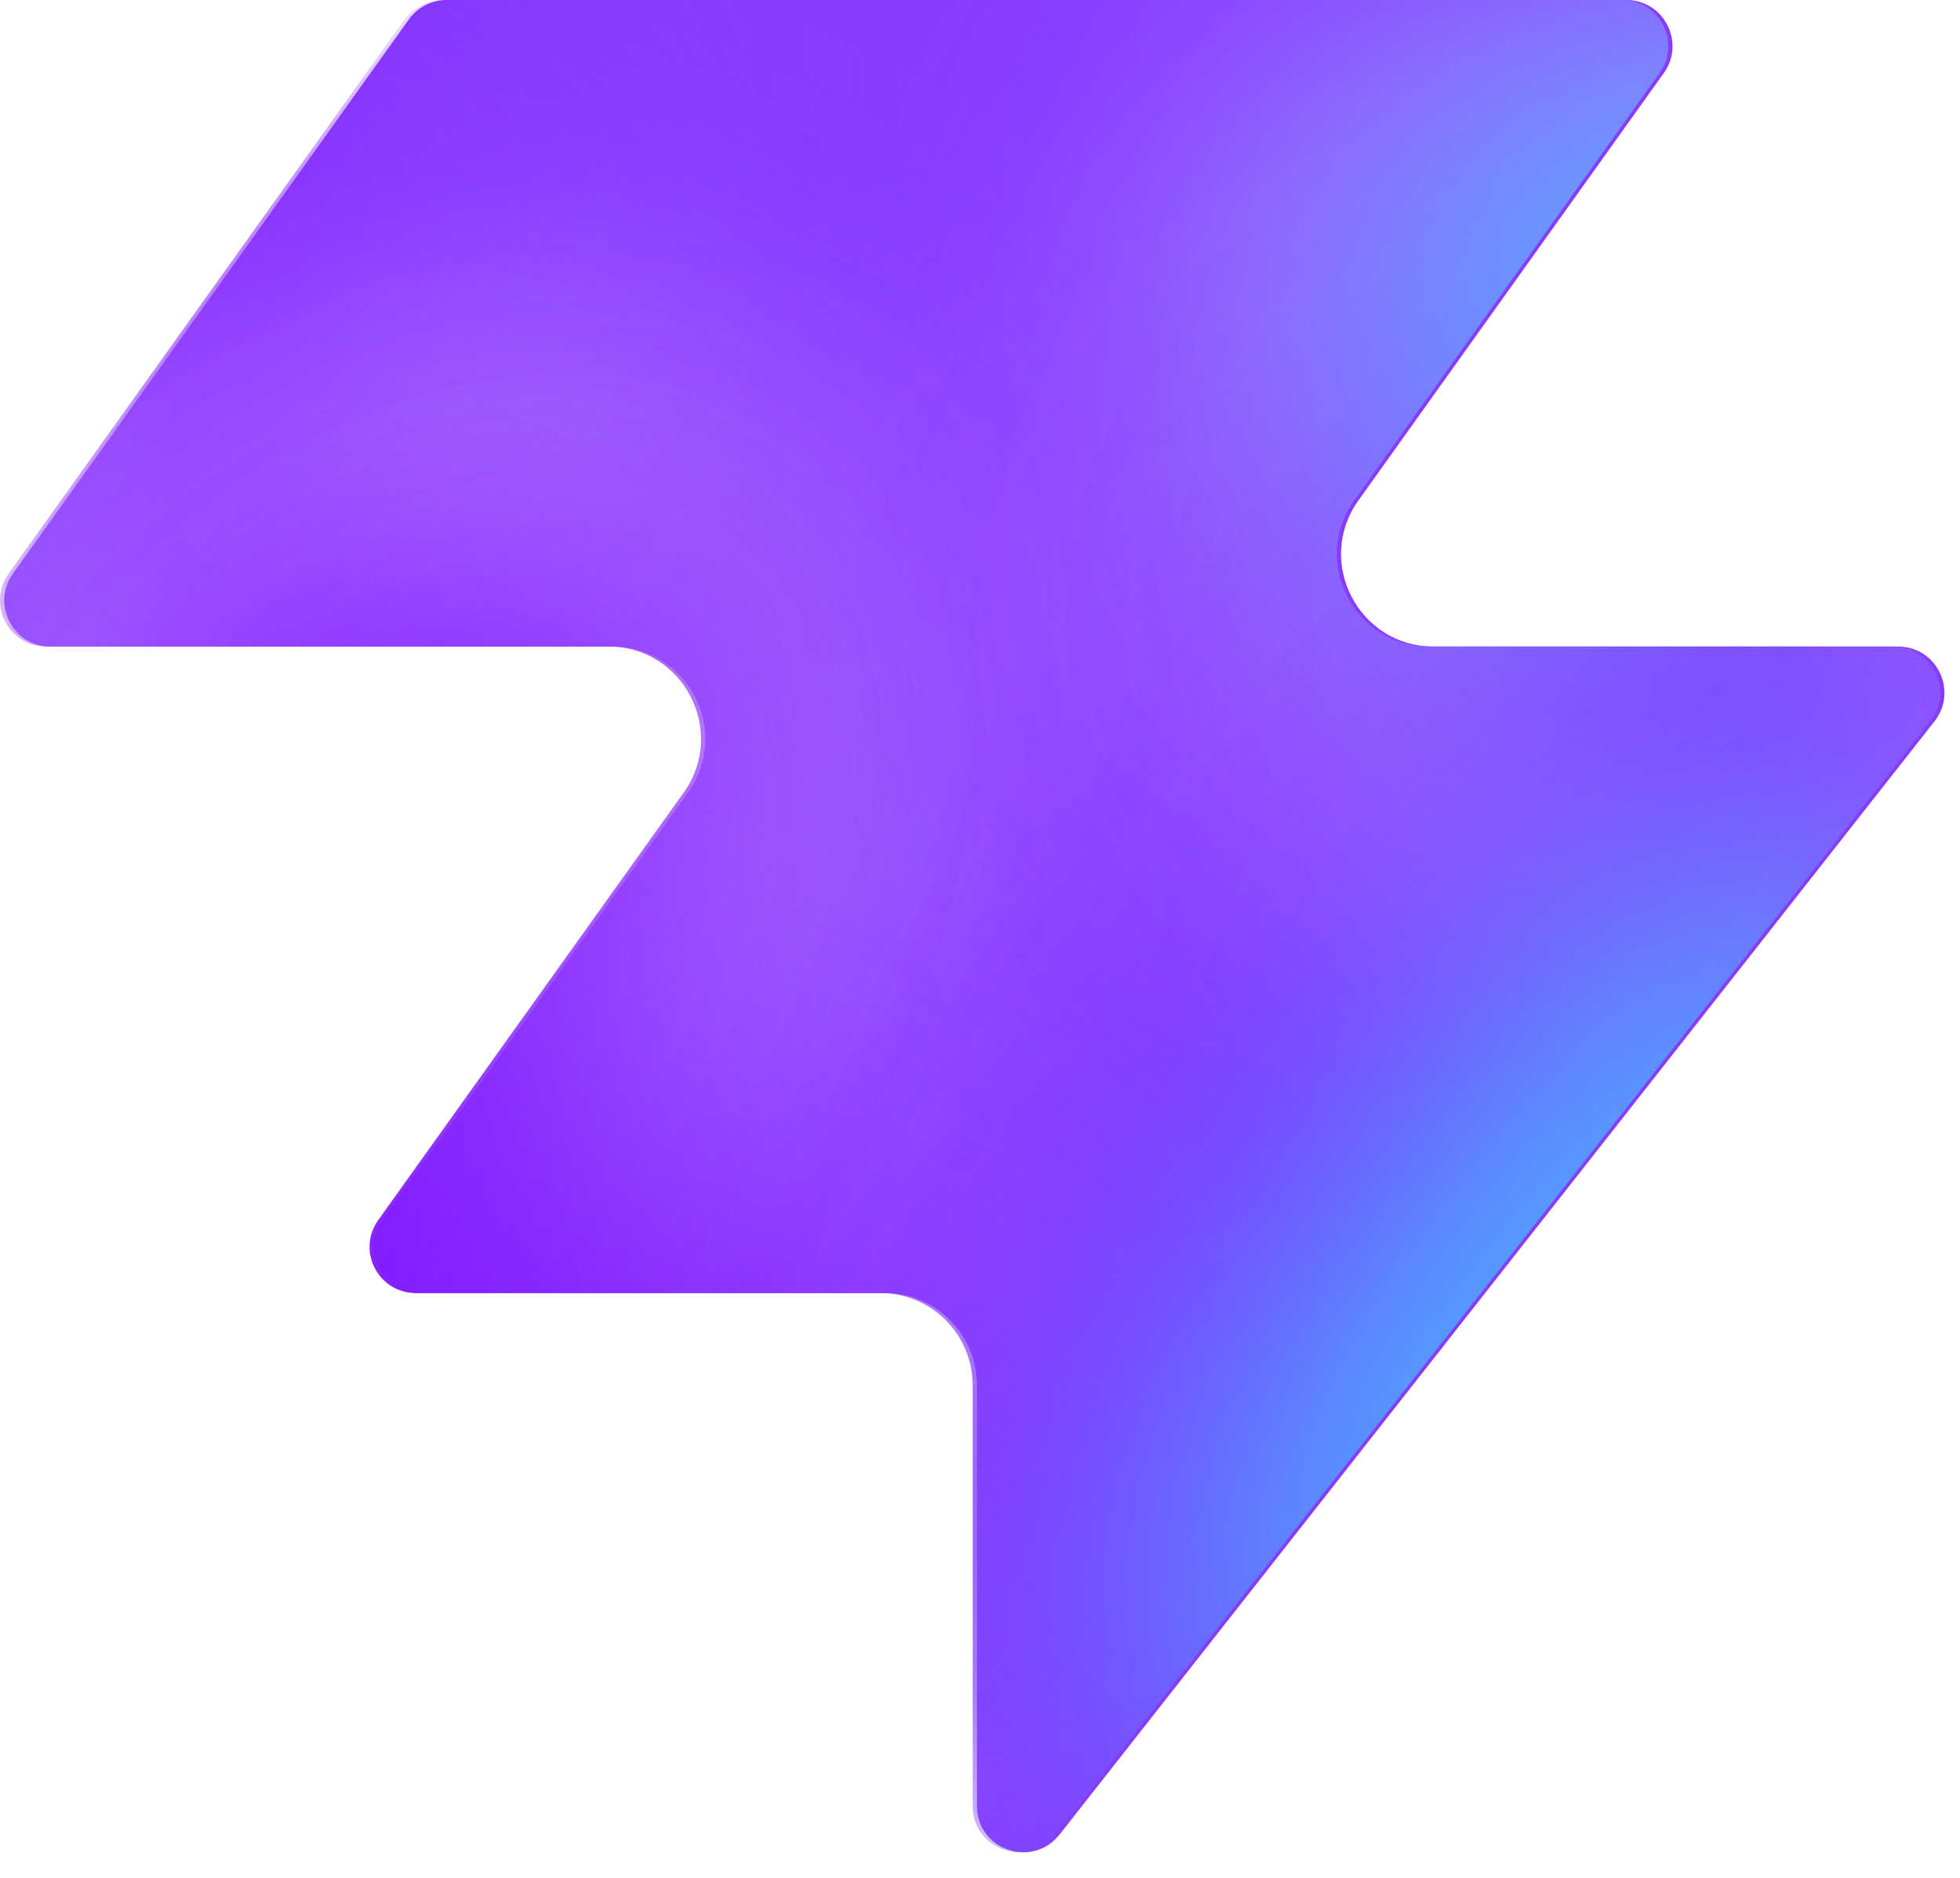
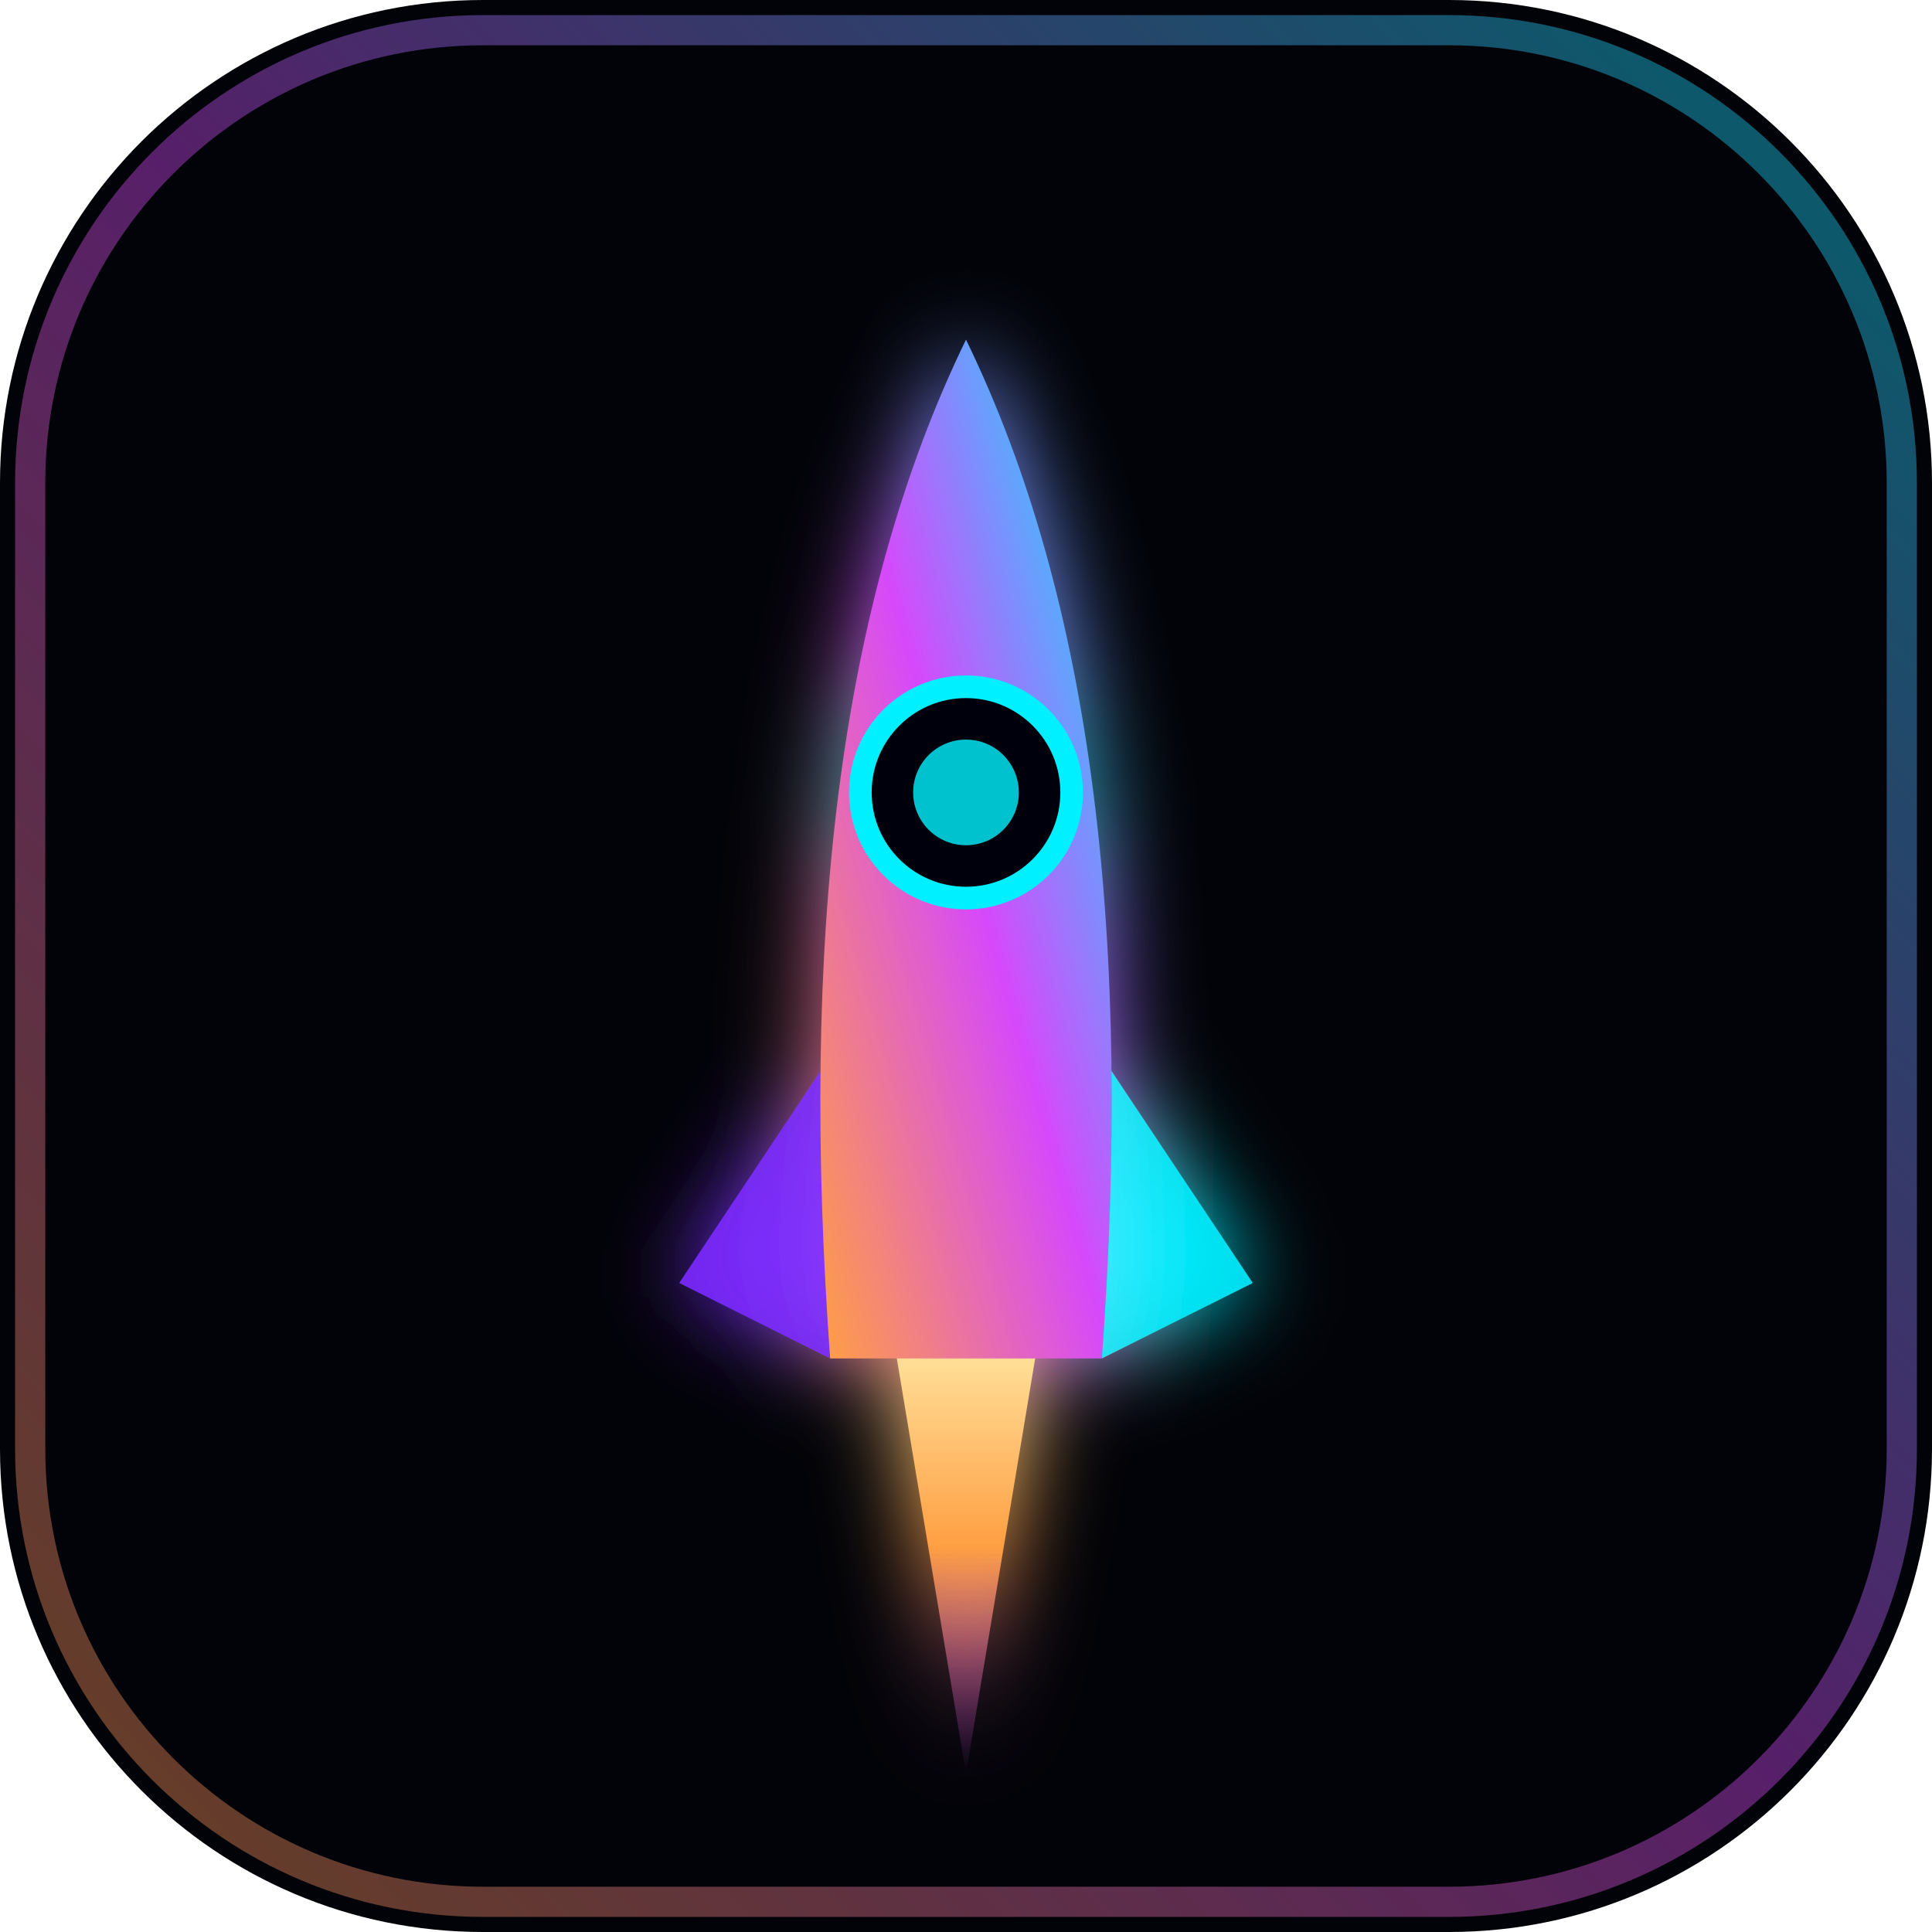
- <svg xmlns="http://www.w3.org/2000/svg" width="48" height="46" fill="none" viewBox="0 0 48 46">
-   <path fill="#863bff" d="M25.946 44.938c-.664.845-2.021.375-2.021-.698V33.937a2.26 2.26 0 0 0-2.262-2.262H10.287c-.92 0-1.456-1.04-.92-1.788l7.48-10.471c1.07-1.497 0-3.578-1.842-3.578H1.237c-.92 0-1.456-1.04-.92-1.788L10.013.474c.214-.297.556-.474.92-.474h28.894c.92 0 1.456 1.04.92 1.788l-7.48 10.471c-1.07 1.498 0 3.579 1.842 3.579h11.377c.943 0 1.473 1.088.89 1.83L25.947 44.94z" style="fill:#863bff;fill:color(display-p3 .525 .23 1);fill-opacity:1" />
-   <mask id="a" width="48" height="46" x="0" y="0" maskUnits="userSpaceOnUse" style="mask-type:alpha">
-     <path fill="#000" d="M25.842 44.938c-.664.844-2.021.375-2.021-.698V33.937a2.26 2.26 0 0 0-2.262-2.262H10.183c-.92 0-1.456-1.04-.92-1.788l7.48-10.471c1.07-1.498 0-3.579-1.842-3.579H1.133c-.92 0-1.456-1.04-.92-1.787L9.91.473c.214-.297.556-.474.92-.474h28.894c.92 0 1.456 1.04.92 1.788l-7.48 10.471c-1.07 1.498 0 3.578 1.842 3.578h11.377c.943 0 1.473 1.088.89 1.832L25.843 44.94z" style="fill:#000;fill-opacity:1" />
-   </mask>
-   <g mask="url(#a)">
-     <g filter="url(#b)">
-       <ellipse cx="5.508" cy="14.704" fill="#ede6ff" rx="5.508" ry="14.704" style="fill:#ede6ff;fill:color(display-p3 .927 .903 1);fill-opacity:1" transform="matrix(.00324 1 1 -.00324 -4.47 31.516)" />
-     </g>
-     <g filter="url(#c)">
-       <ellipse cx="10.399" cy="29.851" fill="#ede6ff" rx="10.399" ry="29.851" style="fill:#ede6ff;fill:color(display-p3 .927 .903 1);fill-opacity:1" transform="matrix(.00324 1 1 -.00324 -39.328 7.883)" />
-     </g>
-     <g filter="url(#d)">
-       <ellipse cx="5.508" cy="30.487" fill="#7e14ff" rx="5.508" ry="30.487" style="fill:#7e14ff;fill:color(display-p3 .492 .077 1);fill-opacity:1" transform="rotate(89.814 -25.913 -14.639)scale(1 -1)" />
-     </g>
-     <g filter="url(#e)">
-       <ellipse cx="5.508" cy="30.599" fill="#7e14ff" rx="5.508" ry="30.599" style="fill:#7e14ff;fill:color(display-p3 .492 .077 1);fill-opacity:1" transform="rotate(89.814 -32.644 -3.334)scale(1 -1)" />
-     </g>
-     <g filter="url(#f)">
-       <ellipse cx="5.508" cy="30.599" fill="#7e14ff" rx="5.508" ry="30.599" style="fill:#7e14ff;fill:color(display-p3 .492 .077 1);fill-opacity:1" transform="matrix(.00324 1 1 -.00324 -34.34 30.47)" />
-     </g>
-     <g filter="url(#g)">
-       <ellipse cx="14.072" cy="22.078" fill="#ede6ff" rx="14.072" ry="22.078" style="fill:#ede6ff;fill:color(display-p3 .927 .903 1);fill-opacity:1" transform="rotate(93.35 24.506 48.493)scale(-1 1)" />
-     </g>
-     <g filter="url(#h)">
-       <ellipse cx="3.47" cy="21.501" fill="#7e14ff" rx="3.47" ry="21.501" style="fill:#7e14ff;fill:color(display-p3 .492 .077 1);fill-opacity:1" transform="rotate(89.009 28.708 47.59)scale(-1 1)" />
-     </g>
-     <g filter="url(#i)">
-       <ellipse cx="3.47" cy="21.501" fill="#7e14ff" rx="3.47" ry="21.501" style="fill:#7e14ff;fill:color(display-p3 .492 .077 1);fill-opacity:1" transform="rotate(89.009 28.708 47.59)scale(-1 1)" />
-     </g>
-     <g filter="url(#j)">
-       <ellipse cx=".387" cy="8.972" fill="#7e14ff" rx="4.407" ry="29.108" style="fill:#7e14ff;fill:color(display-p3 .492 .077 1);fill-opacity:1" transform="rotate(39.51 .387 8.972)" />
-     </g>
-     <g filter="url(#k)">
-       <ellipse cx="47.523" cy="-6.092" fill="#7e14ff" rx="4.407" ry="29.108" style="fill:#7e14ff;fill:color(display-p3 .492 .077 1);fill-opacity:1" transform="rotate(37.892 47.523 -6.092)" />
-     </g>
-     <g filter="url(#l)">
-       <ellipse cx="41.412" cy="6.333" fill="#47bfff" rx="5.971" ry="9.665" style="fill:#47bfff;fill:color(display-p3 .28 .748 1);fill-opacity:1" transform="rotate(37.892 41.412 6.333)" />
-     </g>
-     <g filter="url(#m)">
-       <ellipse cx="-1.879" cy="38.332" fill="#7e14ff" rx="4.407" ry="29.108" style="fill:#7e14ff;fill:color(display-p3 .492 .077 1);fill-opacity:1" transform="rotate(37.892 -1.88 38.332)" />
-     </g>
-     <g filter="url(#n)">
-       <ellipse cx="-1.879" cy="38.332" fill="#7e14ff" rx="4.407" ry="29.108" style="fill:#7e14ff;fill:color(display-p3 .492 .077 1);fill-opacity:1" transform="rotate(37.892 -1.88 38.332)" />
-     </g>
-     <g filter="url(#o)">
-       <ellipse cx="35.651" cy="29.907" fill="#7e14ff" rx="4.407" ry="29.108" style="fill:#7e14ff;fill:color(display-p3 .492 .077 1);fill-opacity:1" transform="rotate(37.892 35.651 29.907)" />
-     </g>
-     <g filter="url(#p)">
-       <ellipse cx="38.418" cy="32.4" fill="#47bfff" rx="5.971" ry="15.297" style="fill:#47bfff;fill:color(display-p3 .28 .748 1);fill-opacity:1" transform="rotate(37.892 38.418 32.4)" />
-     </g>
-   </g>
+ <svg xmlns="http://www.w3.org/2000/svg" viewBox="0 0 512 512" width="100%" height="100%">
  <defs>
-     <filter id="b" width="60.045" height="41.654" x="-19.77" y="16.149" color-interpolation-filters="sRGB" filterUnits="userSpaceOnUse">
-       <feFlood flood-opacity="0" result="BackgroundImageFix" />
-       <feBlend in="SourceGraphic" in2="BackgroundImageFix" result="shape" />
-       <feGaussianBlur result="effect1_foregroundBlur_2002_17158" stdDeviation="7.659" />
-     </filter>
-     <filter id="c" width="90.34" height="51.437" x="-54.613" y="-7.533" color-interpolation-filters="sRGB" filterUnits="userSpaceOnUse">
-       <feFlood flood-opacity="0" result="BackgroundImageFix" />
-       <feBlend in="SourceGraphic" in2="BackgroundImageFix" result="shape" />
-       <feGaussianBlur result="effect1_foregroundBlur_2002_17158" stdDeviation="7.659" />
-     </filter>
-     <filter id="d" width="79.355" height="29.4" x="-49.64" y="2.03" color-interpolation-filters="sRGB" filterUnits="userSpaceOnUse">
-       <feFlood flood-opacity="0" result="BackgroundImageFix" />
-       <feBlend in="SourceGraphic" in2="BackgroundImageFix" result="shape" />
-       <feGaussianBlur result="effect1_foregroundBlur_2002_17158" stdDeviation="4.596" />
-     </filter>
-     <filter id="e" width="79.579" height="29.4" x="-45.045" y="20.029" color-interpolation-filters="sRGB" filterUnits="userSpaceOnUse">
-       <feFlood flood-opacity="0" result="BackgroundImageFix" />
-       <feBlend in="SourceGraphic" in2="BackgroundImageFix" result="shape" />
-       <feGaussianBlur result="effect1_foregroundBlur_2002_17158" stdDeviation="4.596" />
-     </filter>
-     <filter id="f" width="79.579" height="29.4" x="-43.513" y="21.178" color-interpolation-filters="sRGB" filterUnits="userSpaceOnUse">
-       <feFlood flood-opacity="0" result="BackgroundImageFix" />
-       <feBlend in="SourceGraphic" in2="BackgroundImageFix" result="shape" />
-       <feGaussianBlur result="effect1_foregroundBlur_2002_17158" stdDeviation="4.596" />
-     </filter>
-     <filter id="g" width="74.749" height="58.852" x="15.756" y="-17.901" color-interpolation-filters="sRGB" filterUnits="userSpaceOnUse">
-       <feFlood flood-opacity="0" result="BackgroundImageFix" />
-       <feBlend in="SourceGraphic" in2="BackgroundImageFix" result="shape" />
-       <feGaussianBlur result="effect1_foregroundBlur_2002_17158" stdDeviation="7.659" />
-     </filter>
-     <filter id="h" width="61.377" height="25.362" x="23.548" y="2.284" color-interpolation-filters="sRGB" filterUnits="userSpaceOnUse">
-       <feFlood flood-opacity="0" result="BackgroundImageFix" />
-       <feBlend in="SourceGraphic" in2="BackgroundImageFix" result="shape" />
-       <feGaussianBlur result="effect1_foregroundBlur_2002_17158" stdDeviation="4.596" />
-     </filter>
-     <filter id="i" width="61.377" height="25.362" x="23.548" y="2.284" color-interpolation-filters="sRGB" filterUnits="userSpaceOnUse">
-       <feFlood flood-opacity="0" result="BackgroundImageFix" />
-       <feBlend in="SourceGraphic" in2="BackgroundImageFix" result="shape" />
-       <feGaussianBlur result="effect1_foregroundBlur_2002_17158" stdDeviation="4.596" />
-     </filter>
-     <filter id="j" width="56.045" height="63.649" x="-27.636" y="-22.853" color-interpolation-filters="sRGB" filterUnits="userSpaceOnUse">
-       <feFlood flood-opacity="0" result="BackgroundImageFix" />
-       <feBlend in="SourceGraphic" in2="BackgroundImageFix" result="shape" />
-       <feGaussianBlur result="effect1_foregroundBlur_2002_17158" stdDeviation="4.596" />
-     </filter>
-     <filter id="k" width="54.814" height="64.646" x="20.116" y="-38.415" color-interpolation-filters="sRGB" filterUnits="userSpaceOnUse">
-       <feFlood flood-opacity="0" result="BackgroundImageFix" />
-       <feBlend in="SourceGraphic" in2="BackgroundImageFix" result="shape" />
-       <feGaussianBlur result="effect1_foregroundBlur_2002_17158" stdDeviation="4.596" />
-     </filter>
-     <filter id="l" width="33.541" height="35.313" x="24.641" y="-11.323" color-interpolation-filters="sRGB" filterUnits="userSpaceOnUse">
-       <feFlood flood-opacity="0" result="BackgroundImageFix" />
-       <feBlend in="SourceGraphic" in2="BackgroundImageFix" result="shape" />
-       <feGaussianBlur result="effect1_foregroundBlur_2002_17158" stdDeviation="4.596" />
-     </filter>
-     <filter id="m" width="54.814" height="64.646" x="-29.286" y="6.009" color-interpolation-filters="sRGB" filterUnits="userSpaceOnUse">
-       <feFlood flood-opacity="0" result="BackgroundImageFix" />
-       <feBlend in="SourceGraphic" in2="BackgroundImageFix" result="shape" />
-       <feGaussianBlur result="effect1_foregroundBlur_2002_17158" stdDeviation="4.596" />
-     </filter>
-     <filter id="n" width="54.814" height="64.646" x="-29.286" y="6.009" color-interpolation-filters="sRGB" filterUnits="userSpaceOnUse">
-       <feFlood flood-opacity="0" result="BackgroundImageFix" />
-       <feBlend in="SourceGraphic" in2="BackgroundImageFix" result="shape" />
-       <feGaussianBlur result="effect1_foregroundBlur_2002_17158" stdDeviation="4.596" />
-     </filter>
-     <filter id="o" width="54.814" height="64.646" x="8.244" y="-2.416" color-interpolation-filters="sRGB" filterUnits="userSpaceOnUse">
-       <feFlood flood-opacity="0" result="BackgroundImageFix" />
-       <feBlend in="SourceGraphic" in2="BackgroundImageFix" result="shape" />
-       <feGaussianBlur result="effect1_foregroundBlur_2002_17158" stdDeviation="4.596" />
-     </filter>
-     <filter id="p" width="39.409" height="43.623" x="18.713" y="10.588" color-interpolation-filters="sRGB" filterUnits="userSpaceOnUse">
-       <feFlood flood-opacity="0" result="BackgroundImageFix" />
-       <feBlend in="SourceGraphic" in2="BackgroundImageFix" result="shape" />
-       <feGaussianBlur result="effect1_foregroundBlur_2002_17158" stdDeviation="4.596" />
+     <linearGradient id="metaGrad" x1="0%" y1="100%" x2="100%" y2="0%">
+       <stop offset="0%" stop-color="#FF9F43" />
+       <stop offset="50%" stop-color="#D649FB" />
+       <stop offset="100%" stop-color="#00F0FF" />
+     </linearGradient>
+     <linearGradient id="flameGrad" x1="0%" y1="0%" x2="0%" y2="100%">
+       <stop offset="0%" stop-color="#FFEAA7" />
+       <stop offset="50%" stop-color="#FF9F43" />
+       <stop offset="100%" stop-color="rgba(214, 73, 251, 0)" />
+     </linearGradient>
+     <filter id="glow" x="-20%" y="-20%" width="140%" height="140%">
+       <feGaussianBlur stdDeviation="12" result="blur" />
+       <feComposite in="SourceGraphic" in2="blur" operator="over" />
    </filter>
  </defs>
+   <rect width="512" height="512" rx="128" fill="#020308" />
+   <rect width="496" height="496" x="8" y="8" rx="120" fill="none" stroke="url(#metaGrad)" stroke-width="8" opacity="0.4" />
+   <g filter="url(#glow)" transform="translate(0, 10)">
+     <path d="M 236 340 Q 256 460 256 460 Q 256 460 276 340 Z" fill="url(#flameGrad)" />
+     <path d="M 180 330 L 220 270 L 220 350 Z" fill="#7B2EFF" opacity="0.9" />
+     <path d="M 332 330 L 292 270 L 292 350 Z" fill="#00F0FF" opacity="0.9" />
+     <path d="M 256 80 C 290 150 300 240 292 350 L 220 350 C 212 240 222 150 256 80 Z" fill="url(#metaGrad)" />
+     <circle cx="256" cy="200" r="28" fill="#020308" stroke="#00F0FF" stroke-width="6" />
+     <circle cx="256" cy="200" r="14" fill="#00F0FF" opacity="0.8" />
+   </g>
</svg>
